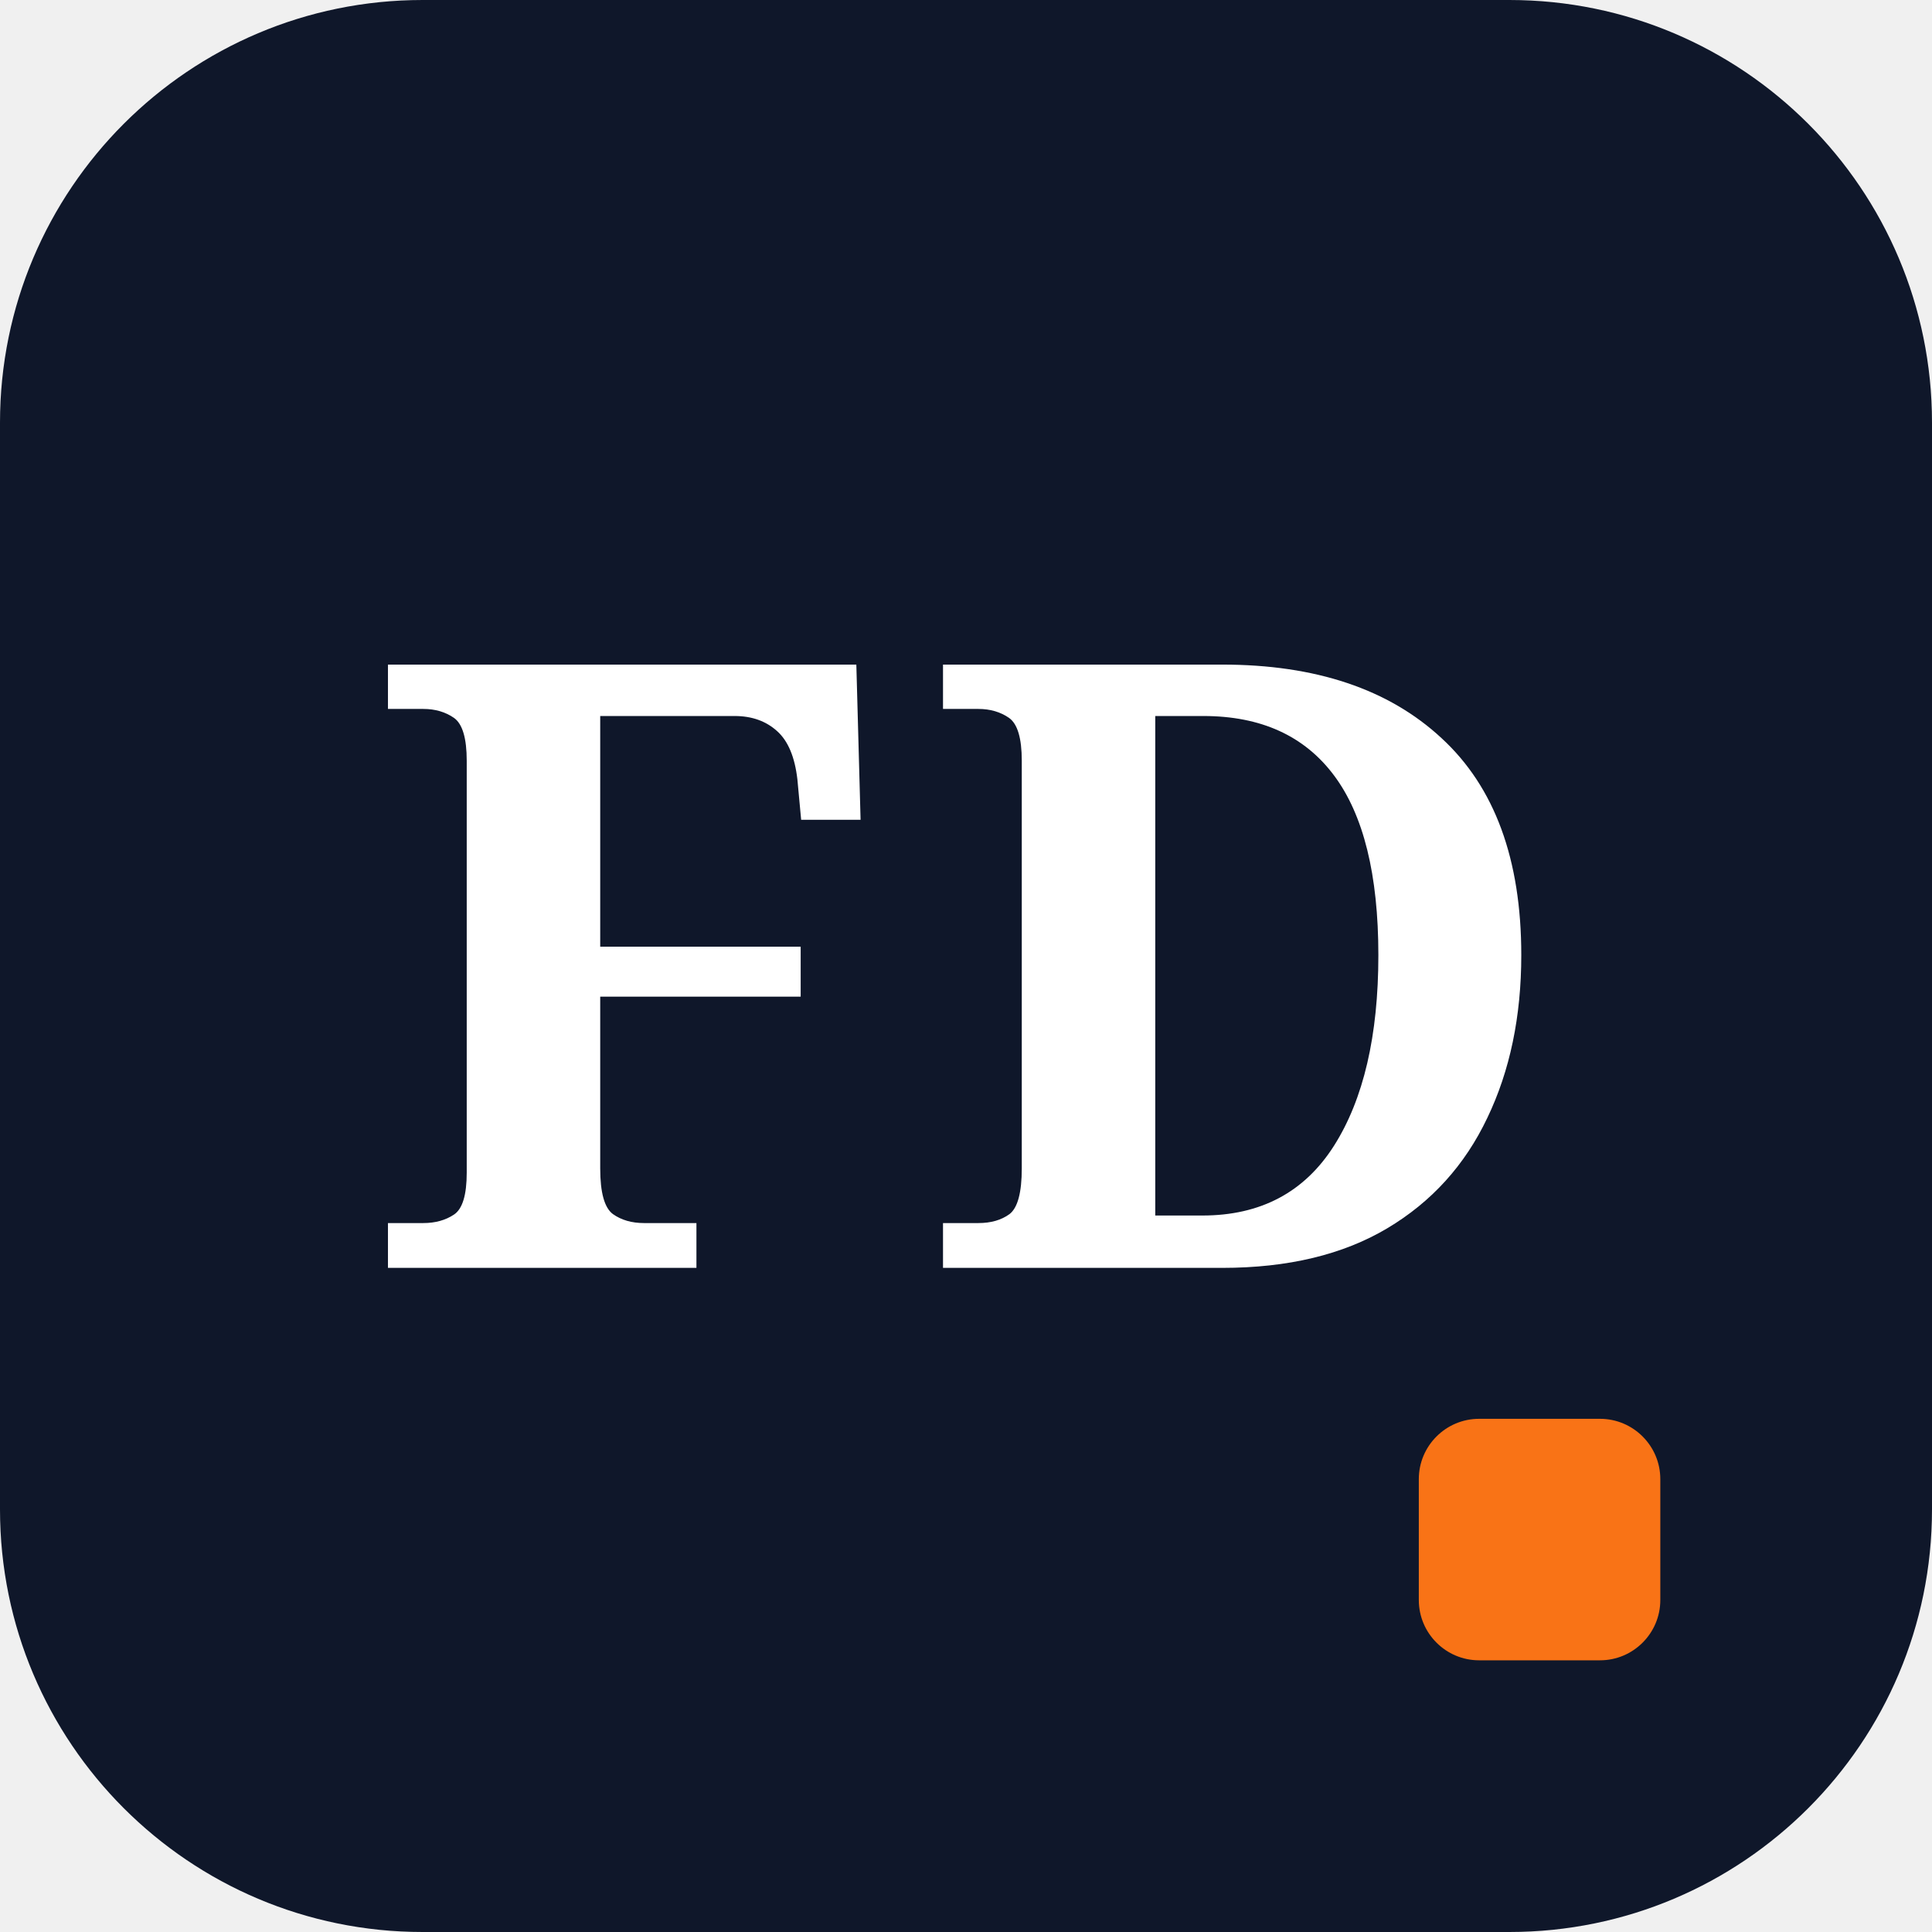
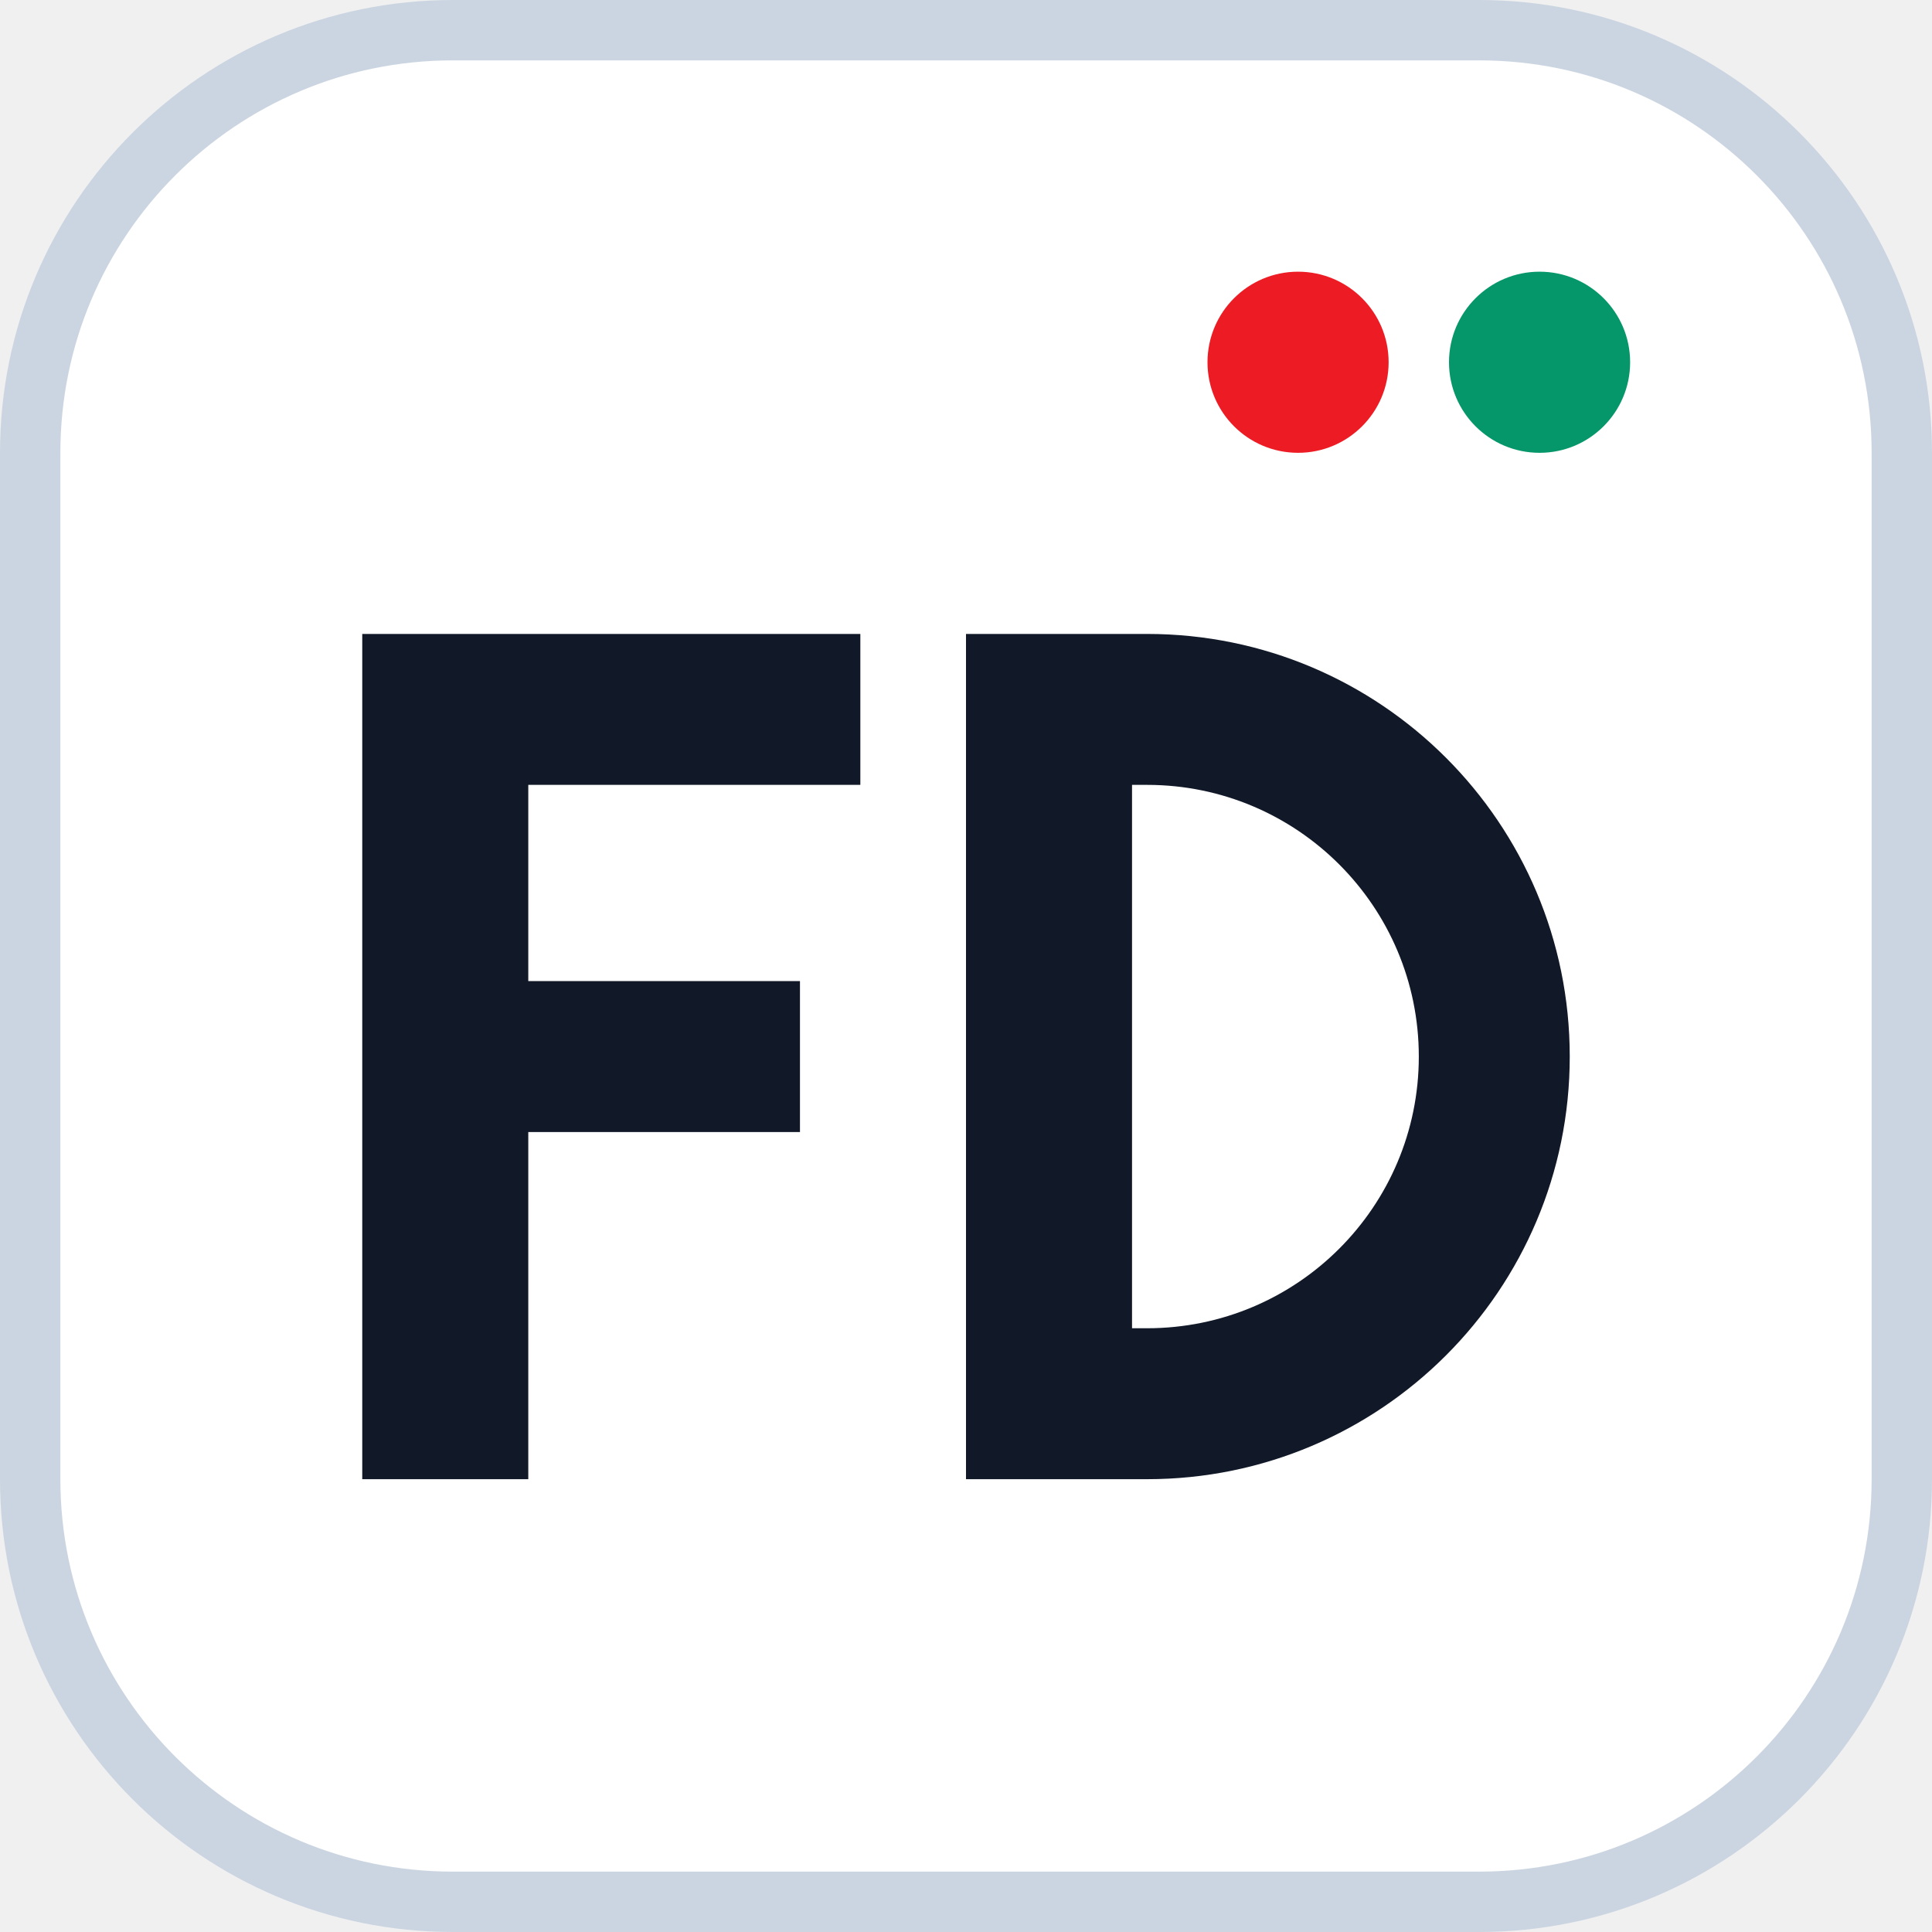
- <svg xmlns="http://www.w3.org/2000/svg" viewBox="0 0 64 64">
-   <rect width="64" height="64" rx="14" fill="#0f172a" />
-   <text x="32" y="42" font-family="'Fraunces', Georgia, serif" font-size="28" font-weight="700" fill="#ffffff" text-anchor="middle" letter-spacing="1">FD</text>
-   <rect x="46" y="46" width="10" height="10" rx="3" fill="#f97316" stroke="#0f172a" stroke-width="2" />
+ <svg xmlns="http://www.w3.org/2000/svg" viewBox="0 0 64 64" width="64" height="64">
+   <rect x="1" y="1" width="62" height="62" rx="14" fill="#ffffff" stroke="#cbd5e1" stroke-width="2" />
+   <circle cx="43" cy="12" r="3" fill="#ed1c24" />
+   <circle cx="51" cy="12" r="3" fill="#059669" />
+   <path fill="#111827" fill-rule="evenodd" d="M12 21H28.5V26H17.5V32.5H26.5V37.5H17.5V49H12V21ZM32 21H38A14 14 0 0 1 38 49H32V21ZM37.5 26V44H38A9 9 0 0 0 38 26H37.5Z" />
</svg>
